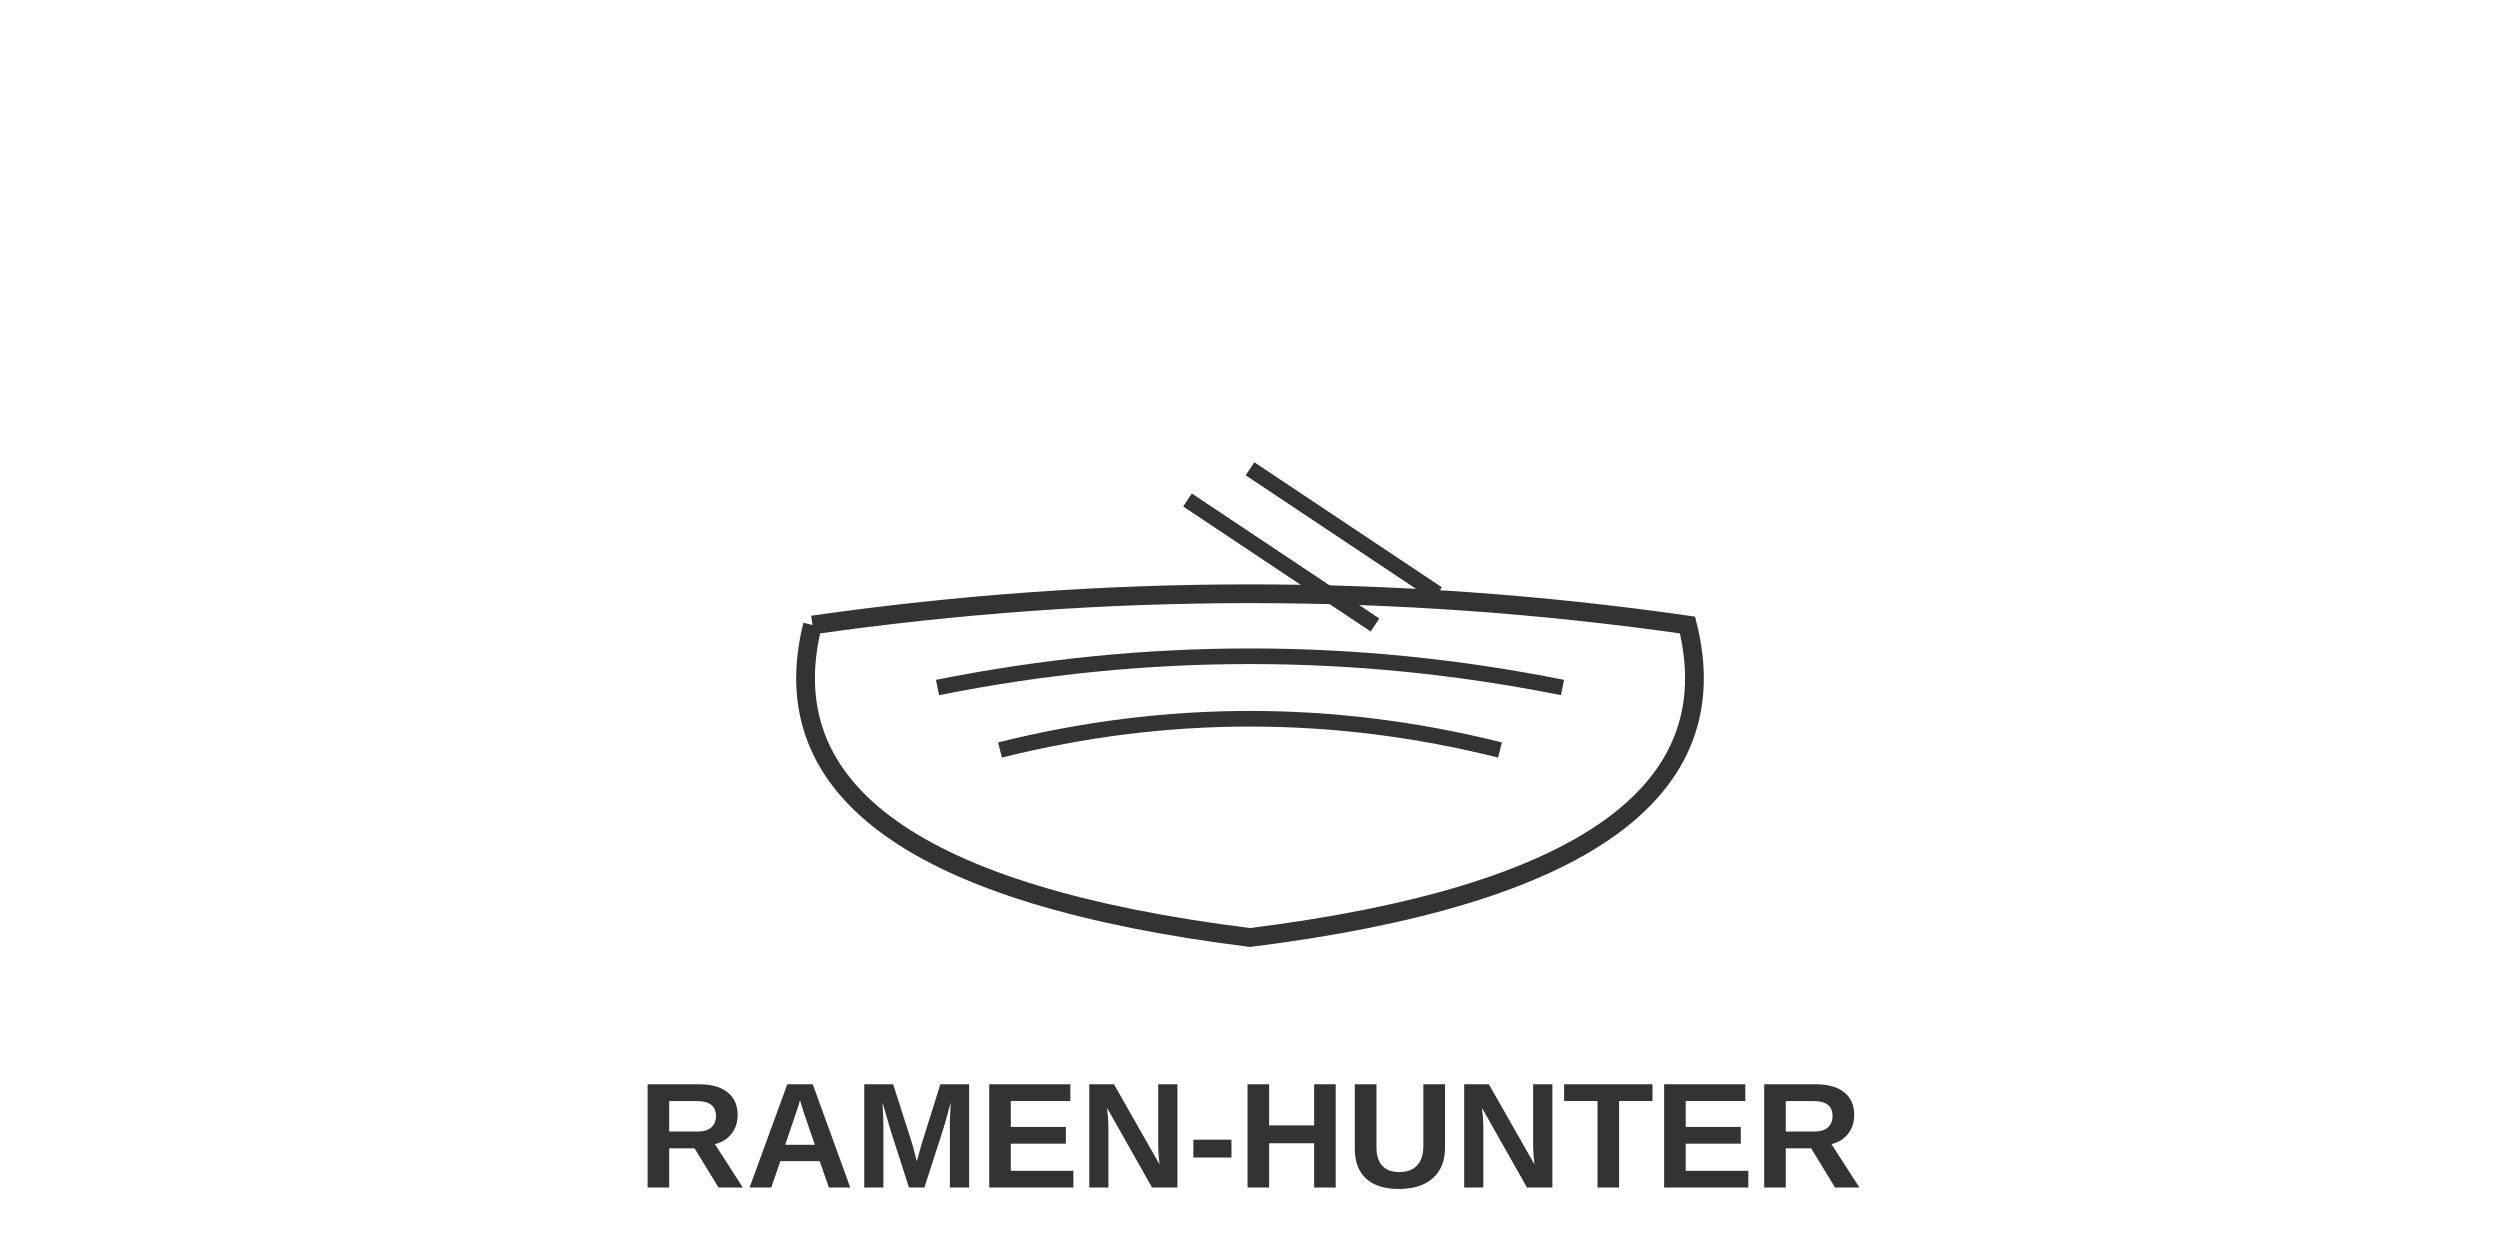
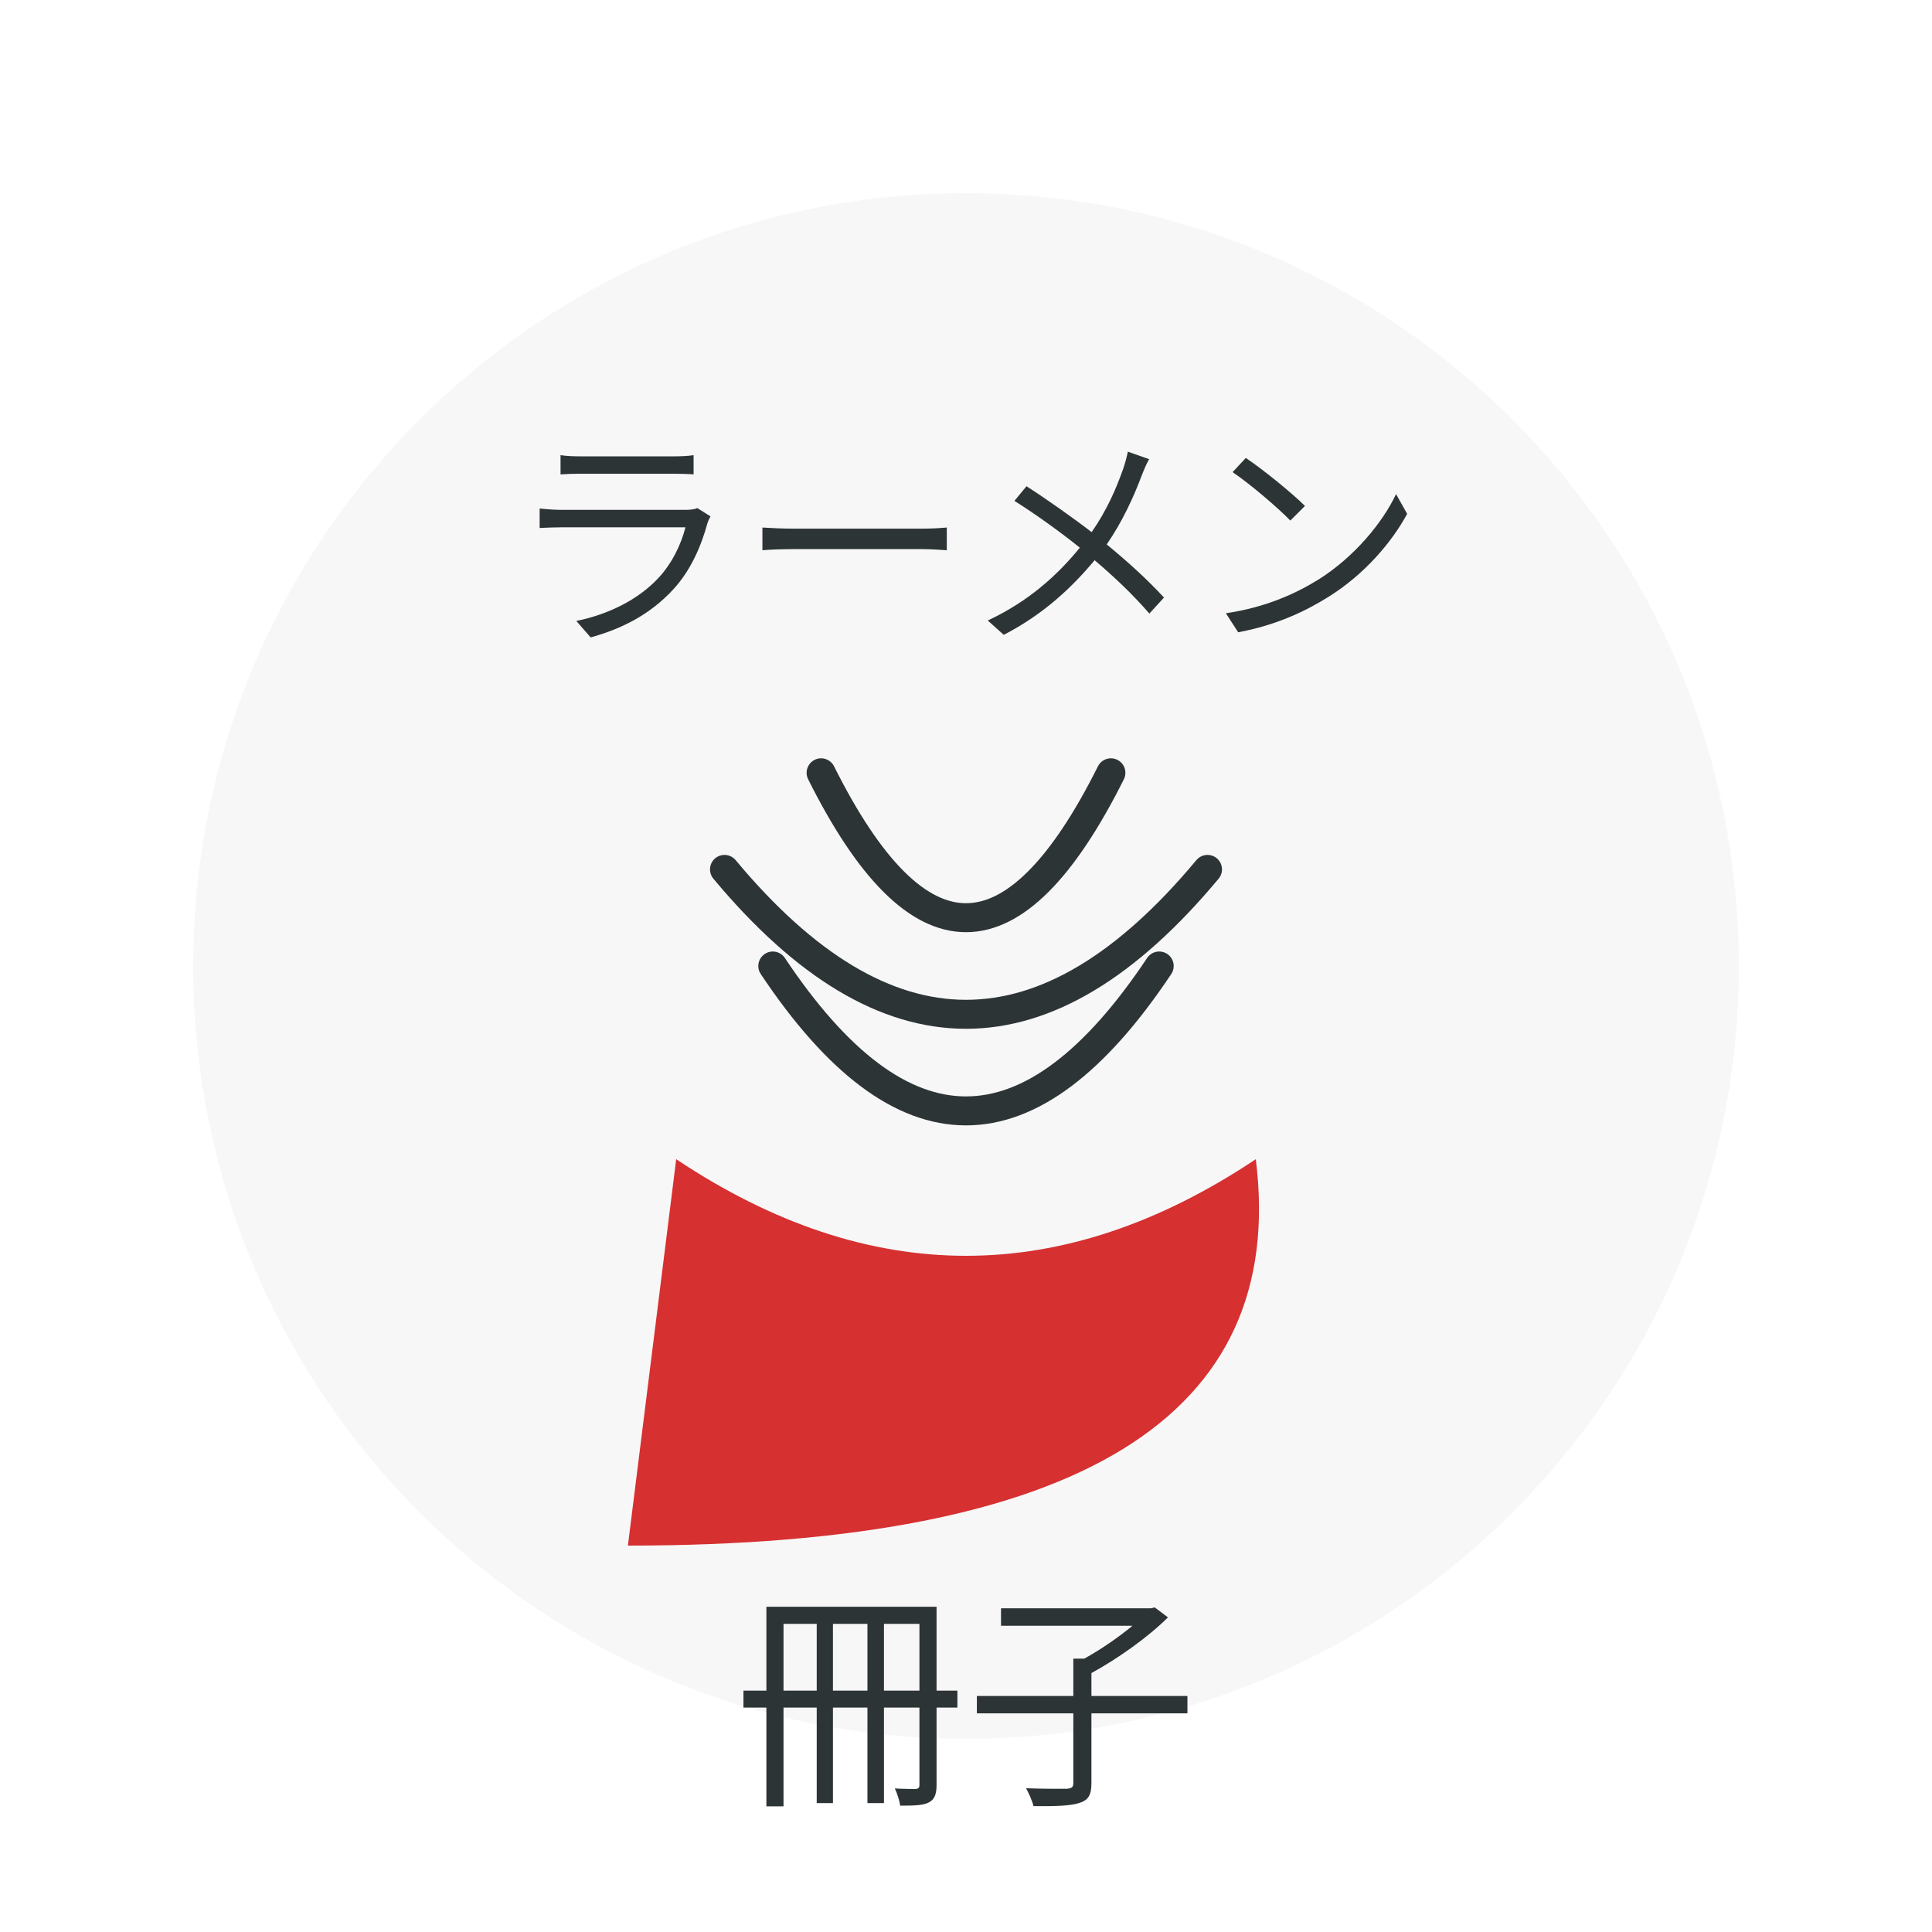
- <svg xmlns="http://www.w3.org/2000/svg" viewBox="0 0 400 200">
-   <path d="M130 100 Q200 90, 270 100 Q280 140, 200 150 Q120 140, 130 100" fill="none" stroke="#333333" stroke-width="3" />
-   <path d="M150 110 Q200 100, 250 110" stroke="#333333" stroke-width="2.5" fill="none" />
-   <path d="M160 120 Q200 110, 240 120" stroke="#333333" stroke-width="2.5" fill="none" />
-   <line x1="190" y1="80" x2="220" y2="100" stroke="#333333" stroke-width="2.5" />
-   <line x1="200" y1="75" x2="230" y2="95" stroke="#333333" stroke-width="2.5" />
-   <text x="200" y="190" font-family="Arial, sans-serif" font-size="24" text-anchor="middle" fill="#333333" font-weight="bold">RAMEN-HUNTER</text>
+ <svg xmlns="http://www.w3.org/2000/svg" viewBox="0 0 400 400">
+   <circle cx="200" cy="200" r="160" fill="#f7f7f7" />
+   <path d="M140 240 Q200 280 260 240 Q270 320 130 320 Z" fill="#d63031" />
+   <path d="M160 200 Q200 260 240 200" fill="none" stroke="#2d3436" stroke-width="6" stroke-linecap="round" />
+   <path d="M150 180 Q200 240 250 180" fill="none" stroke="#2d3436" stroke-width="6" stroke-linecap="round" />
+   <path d="M170 160 Q200 220 230 160" fill="none" stroke="#2d3436" stroke-width="6" stroke-linecap="round" />
+   <text x="200" y="130" font-family="Arial, sans-serif" font-size="48" text-anchor="middle" fill="#2d3436">ラーメン</text>
+   <text x="200" y="370" font-family="Arial, sans-serif" font-size="48" text-anchor="middle" fill="#2d3436">冊子</text>
</svg>
